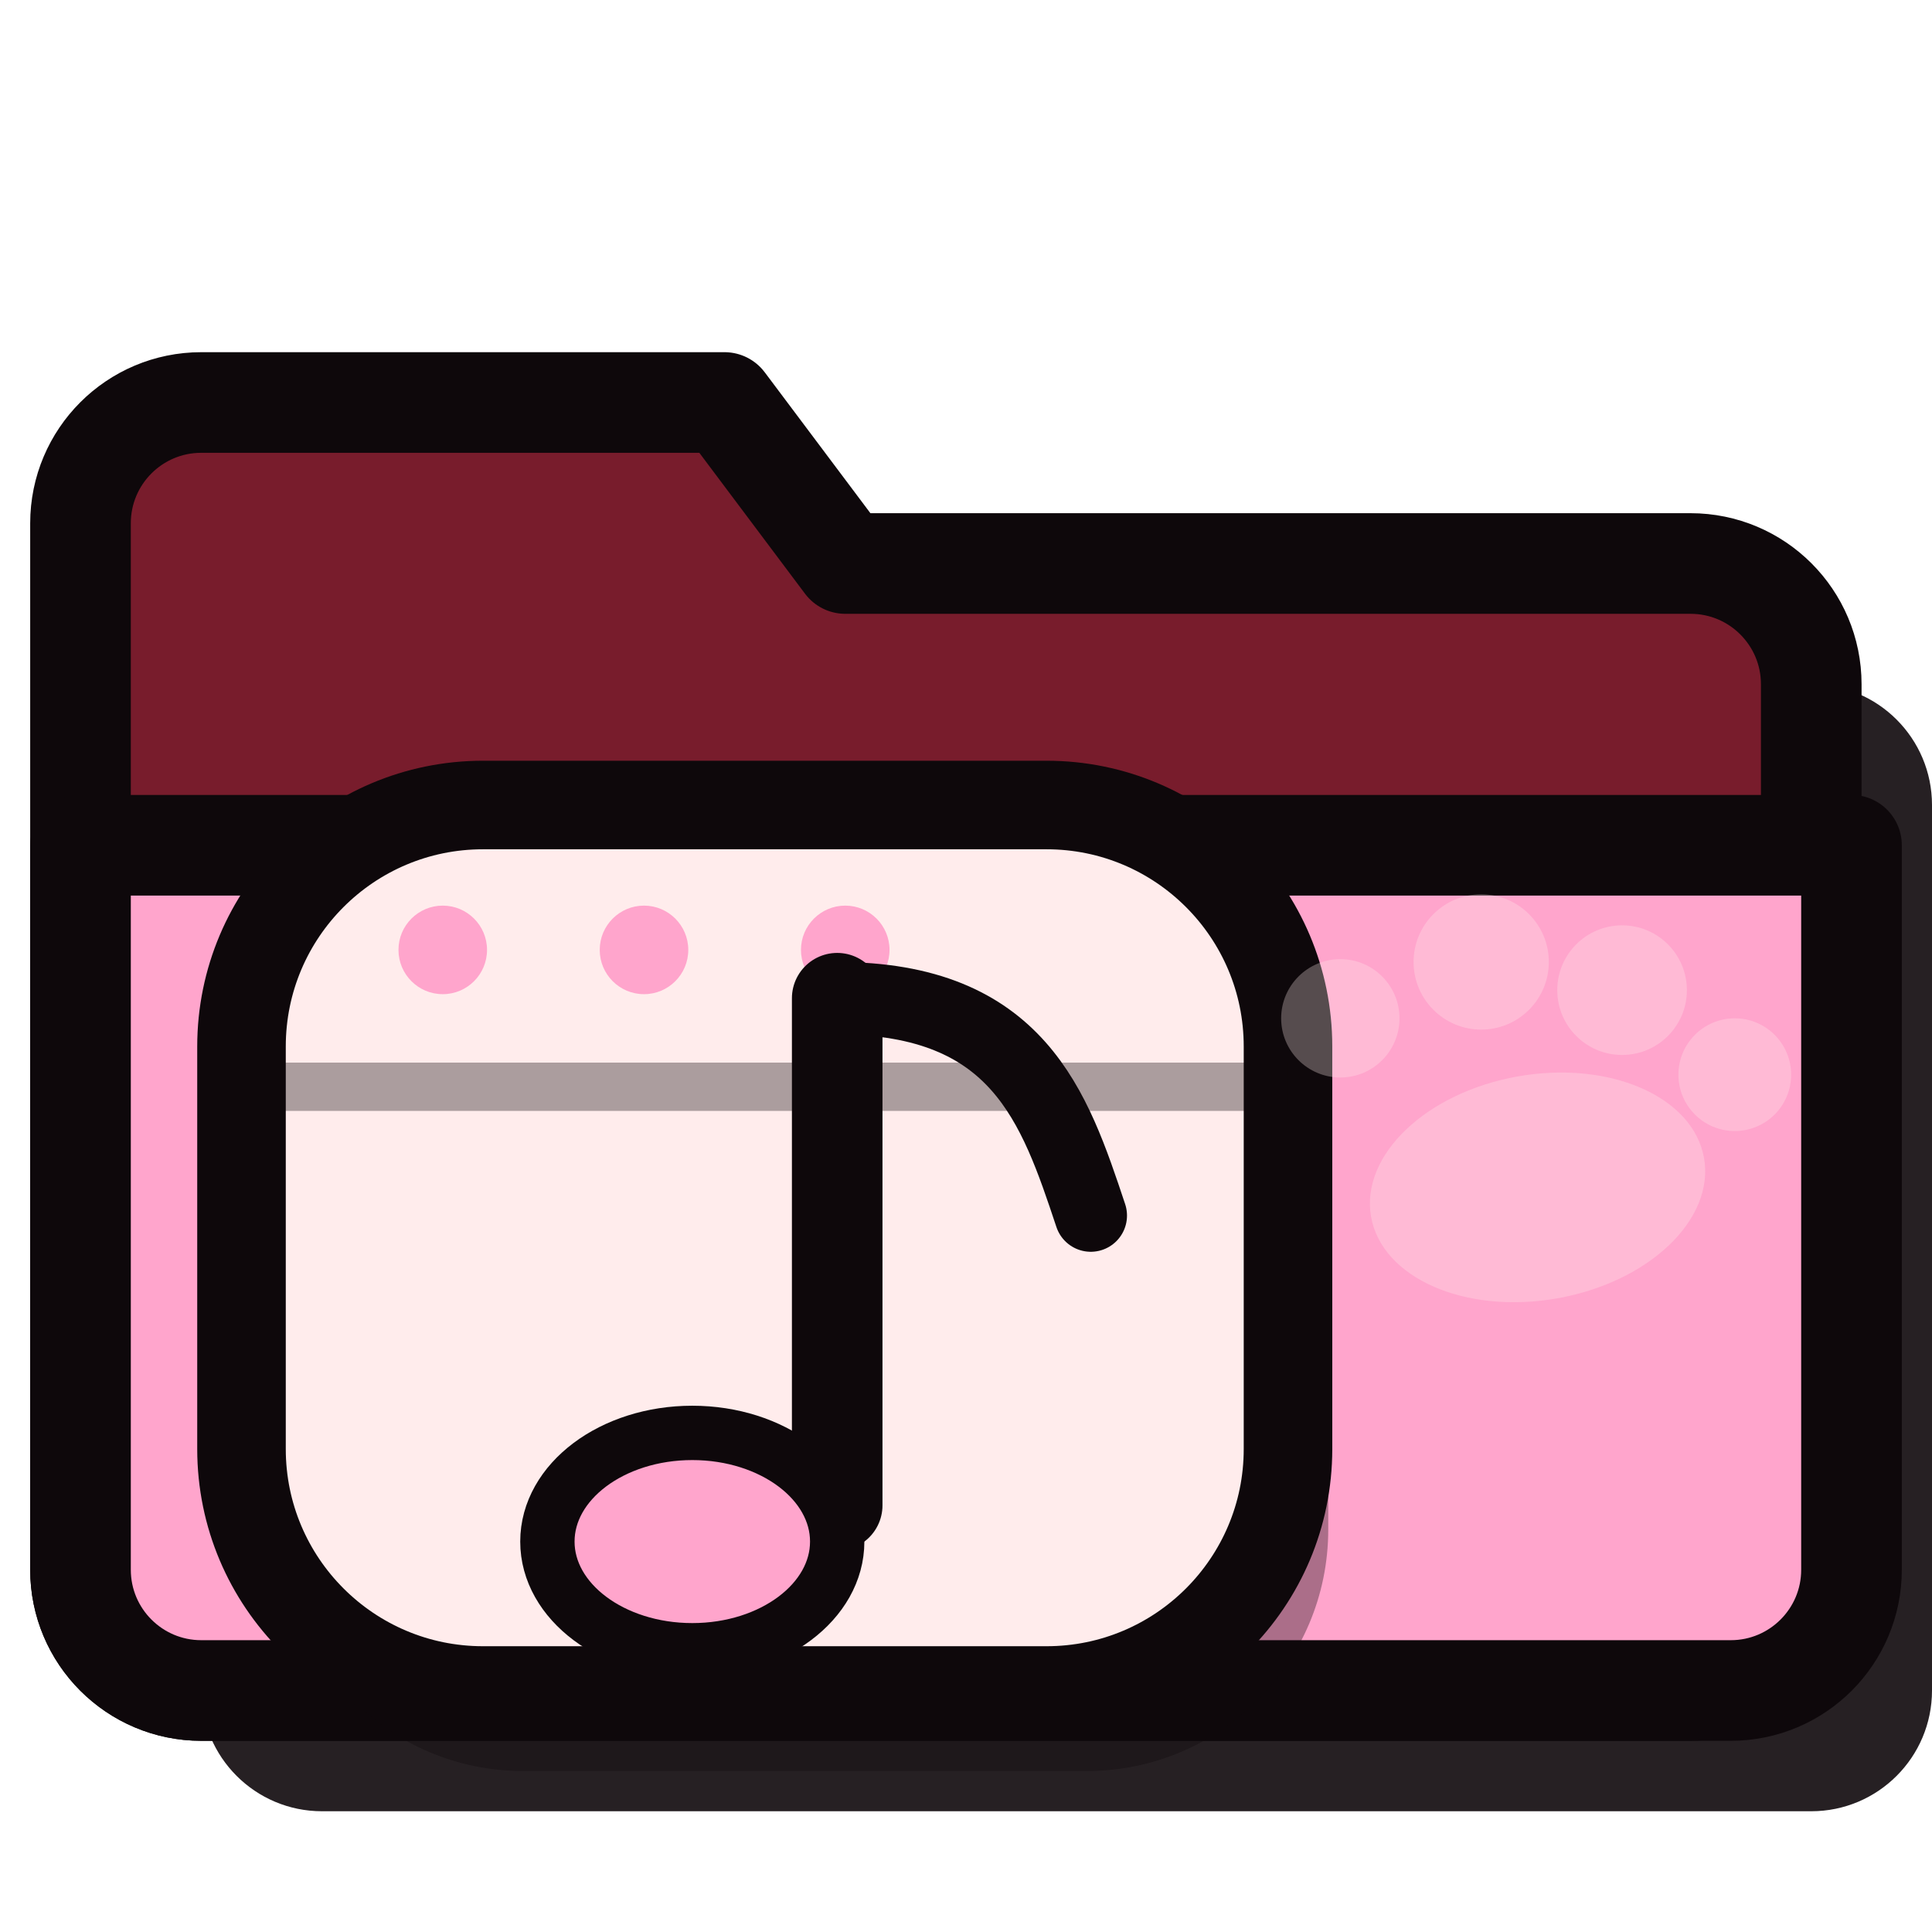
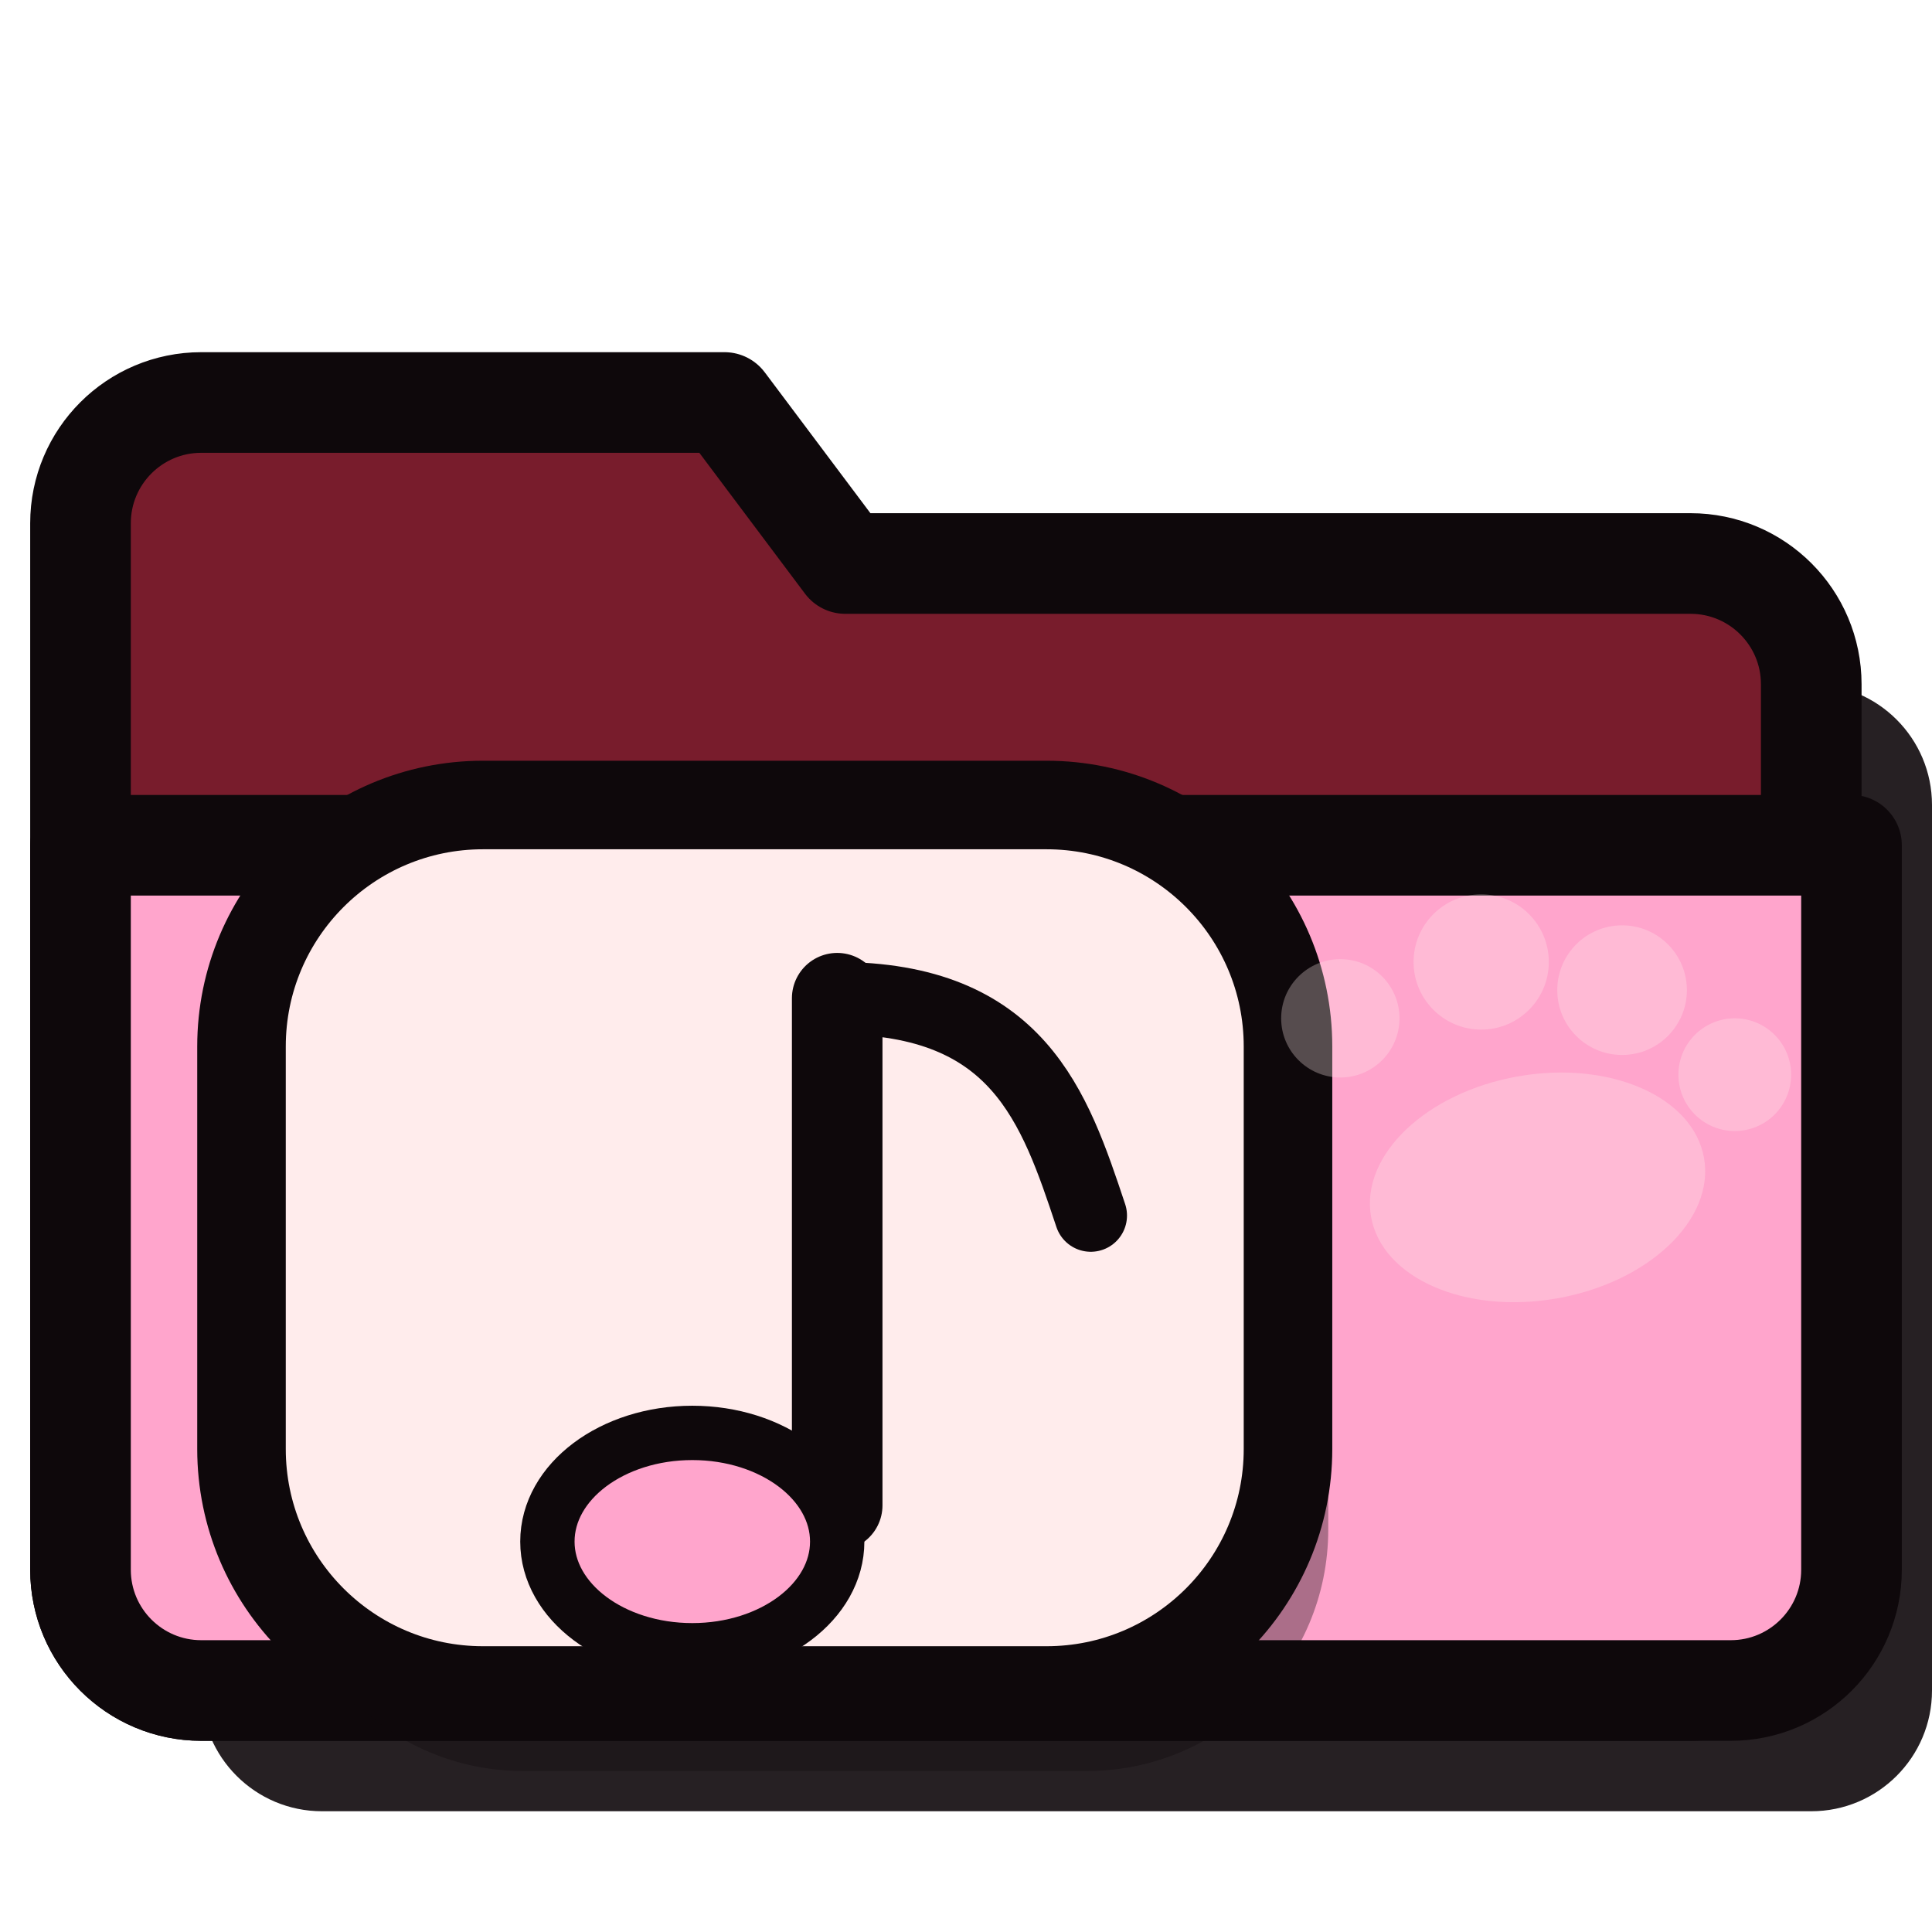
<svg xmlns="http://www.w3.org/2000/svg" width="48" height="48" viewBox="0 0 48 48">
  <path d="M5 10 H18 L21 14 H42 A3 3 0 0 1 45 17 V39 A3 3 0 0 1 42 42 H5 A3 3 0 0 1 2 39 V13 A3 3 0 0 1 5 10 Z" transform="translate(3 3)" fill="#0E080B" opacity="0.9" />
  <path d="M5 10 H18 L21 14 H42 A3 3 0 0 1 45 17 V39 A3 3 0 0 1 42 42 H5 A3 3 0 0 1 2 39 V13 A3 3 0 0 1 5 10 Z" fill="#781C2C" stroke="#0E080B" stroke-width="2.5" stroke-linejoin="round" />
  <path d="M2 21 H46 V39 A3 3 0 0 1 43 42 H5 A3 3 0 0 1 2 39 Z" fill="#FFA5CC" stroke="#0E080B" stroke-width="2.5" stroke-linejoin="round" />
  <path d="M6 24 H20 V26 H6 Z" fill="#FFECEC" opacity="0.30" />
  <g transform="translate(19 31)">
    <rect x="-12" y="-9" width="26" height="22" rx="6" fill="#0E080B" opacity="0.35" />
    <rect x="-13" y="-11" width="26" height="22" rx="6" fill="#FFECEC" stroke="#0E080B" stroke-width="2.2" />
-     <path d="M-13 -4 H13" stroke="#0E080B" stroke-width="1.2" opacity="0.35" />
-     <circle cx="-8" cy="-7.4" r="1.1" fill="#FFA5CC" />
-     <circle cx="-3" cy="-7.4" r="1.1" fill="#FFA5CC" />
-     <circle cx="2" cy="-7.4" r="1.1" fill="#FFA5CC" />
    <g transform="translate(0 1) scale(0.9)">
      <path d="M2 -8 V6" stroke="#0E080B" stroke-width="2.5" stroke-linecap="round" />
      <ellipse cx="-2" cy="7" rx="4" ry="3" fill="#FFA5CC" stroke="#0E080B" stroke-width="1.5" />
      <path d="M2 -8 C7 -8 8 -5 9 -2" fill="none" stroke="#0E080B" stroke-width="2" stroke-linecap="round" />
    </g>
  </g>
  <g transform="translate(13 5) scale(0.7)">
    <g fill="#FFECEC" opacity="0.30">
      <circle cx="29" cy="29" r="2.1" />
      <circle cx="34" cy="27" r="2.4" />
      <circle cx="39" cy="28" r="2.3" />
      <circle cx="43" cy="31" r="2.0" />
      <ellipse cx="36" cy="35" rx="6" ry="4" transform="rotate(-10 36 35)" />
    </g>
  </g>
</svg>
